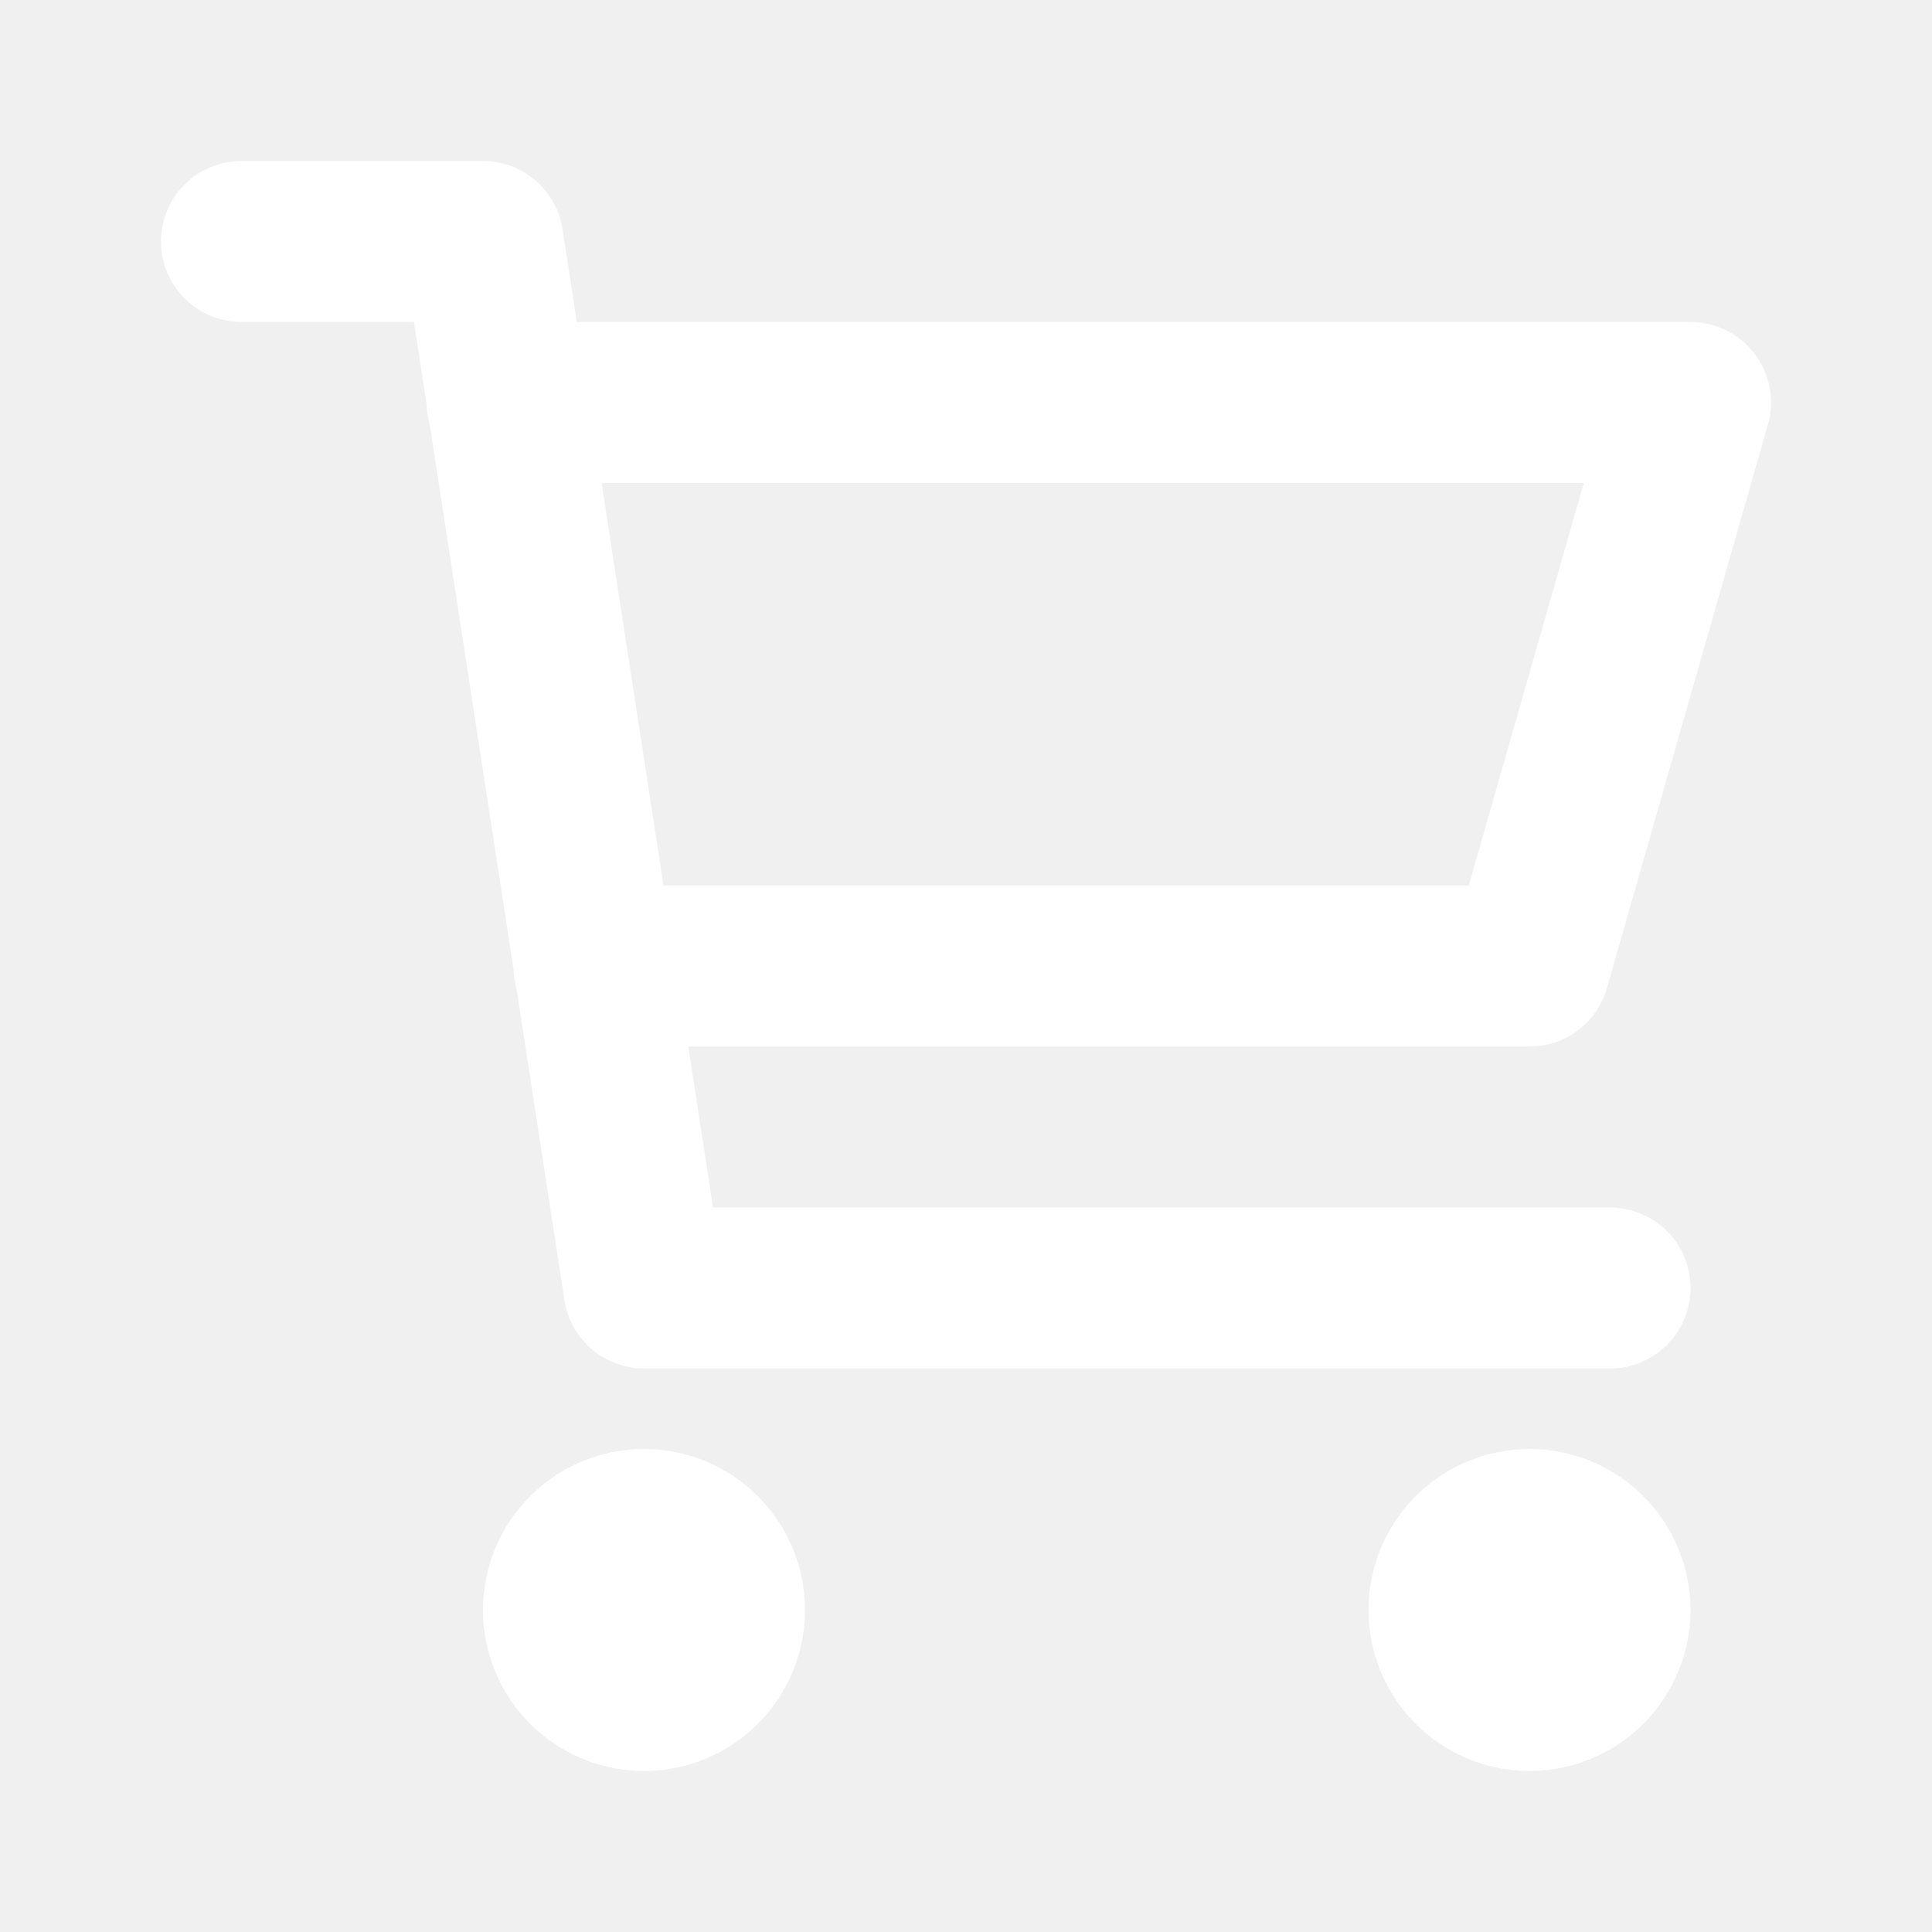
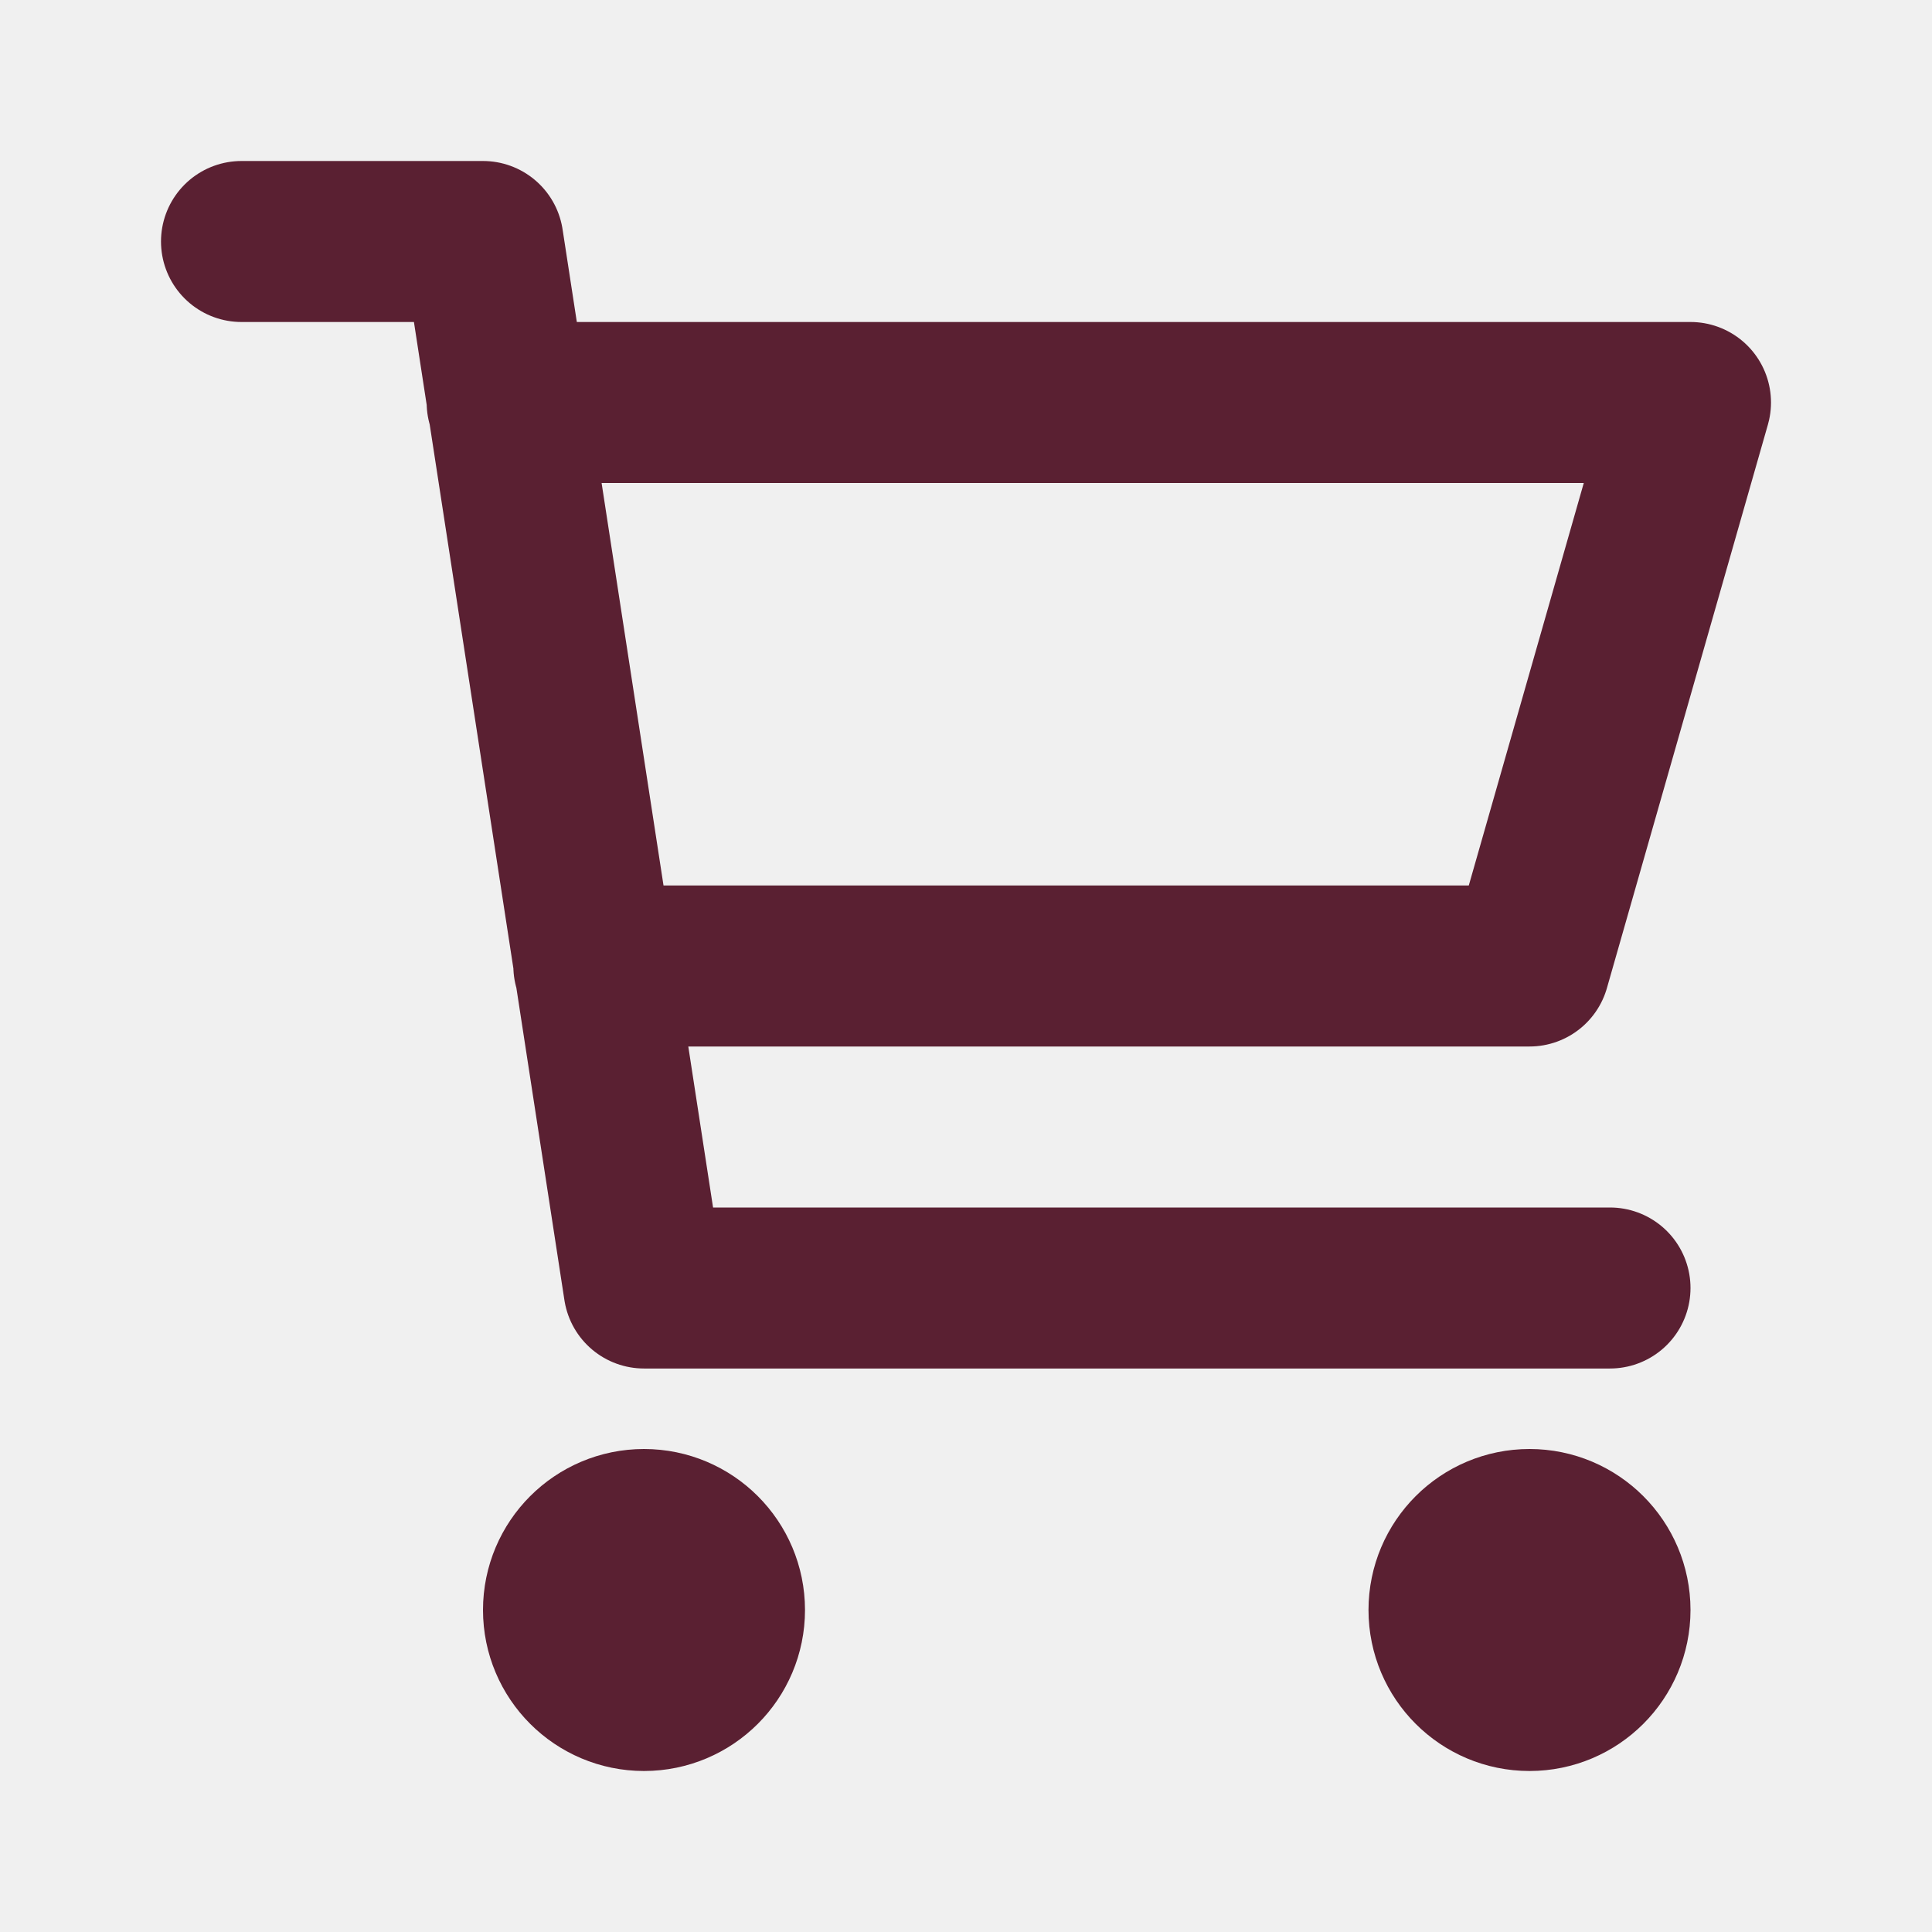
<svg xmlns="http://www.w3.org/2000/svg" width="800px" height="800px" viewBox="0 0 24 24" fill="none">
  <g id="SVGRepo_bgCarrier" stroke-width="0" />
  <g id="SVGRepo_tracerCarrier" stroke-linecap="round" stroke-linejoin="round" />
  <g id="SVGRepo_iconCarrier">
-     <path d="M6.3 5H21L19 12H7.377M20 16H8L6 3H3M9 20C9 20.552 8.552 21 8 21C7.448 21 7 20.552 7 20C7 19.448 7.448 19 8 19C8.552 19 9 19.448 9 20ZM20 20C20 20.552 19.552 21 19 21C18.448 21 18 20.552 18 20C18 19.448 18.448 19 19 19C19.552 19 20 19.448 20 20Z" stroke="#ffffff" stroke-width="2" stroke-linecap="round" stroke-linejoin="round" />
+     <path d="M6.3 5H21L19 12H7.377M20 16H8L6 3H3M9 20C9 20.552 8.552 21 8 21C7.448 21 7 20.552 7 20C7 19.448 7.448 19 8 19C8.552 19 9 19.448 9 20ZM20 20C20 20.552 19.552 21 19 21C18.448 21 18 20.552 18 20C18 19.448 18.448 19 19 19C19.552 19 20 19.448 20 20Z" stroke="#5A2032" stroke-width="2" stroke-linecap="round" stroke-linejoin="round" />
  </g>
</svg>
